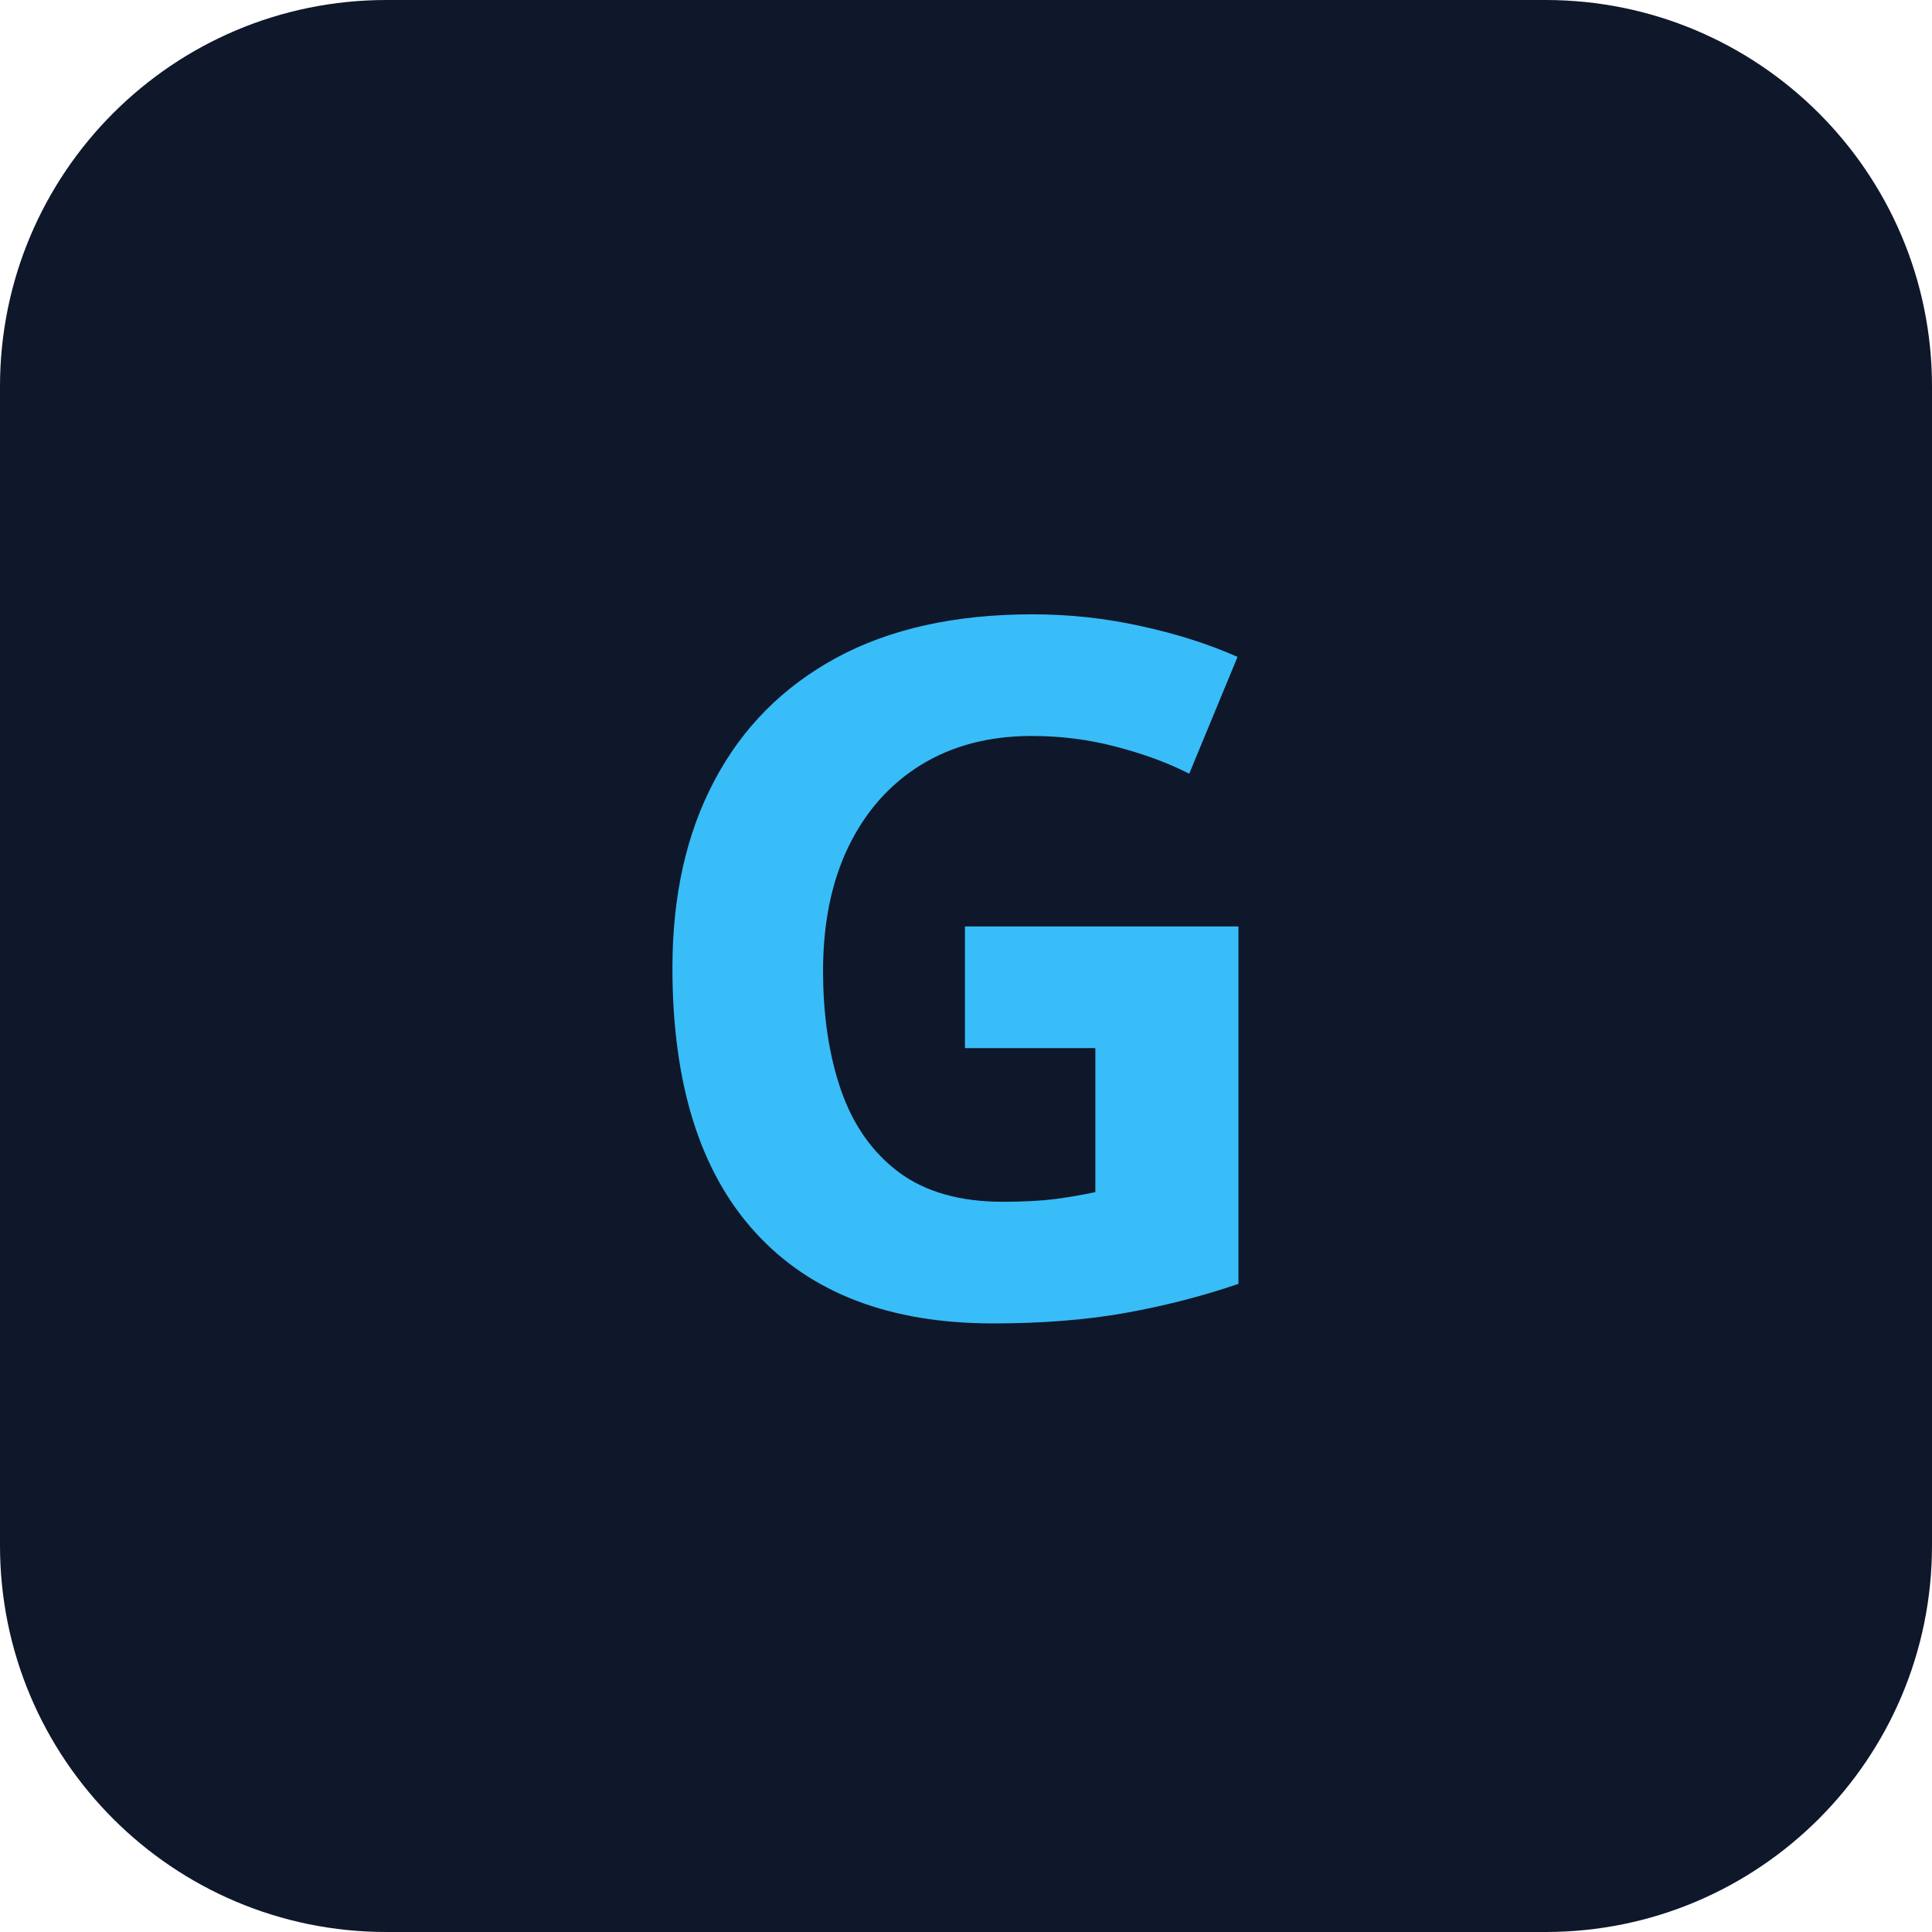
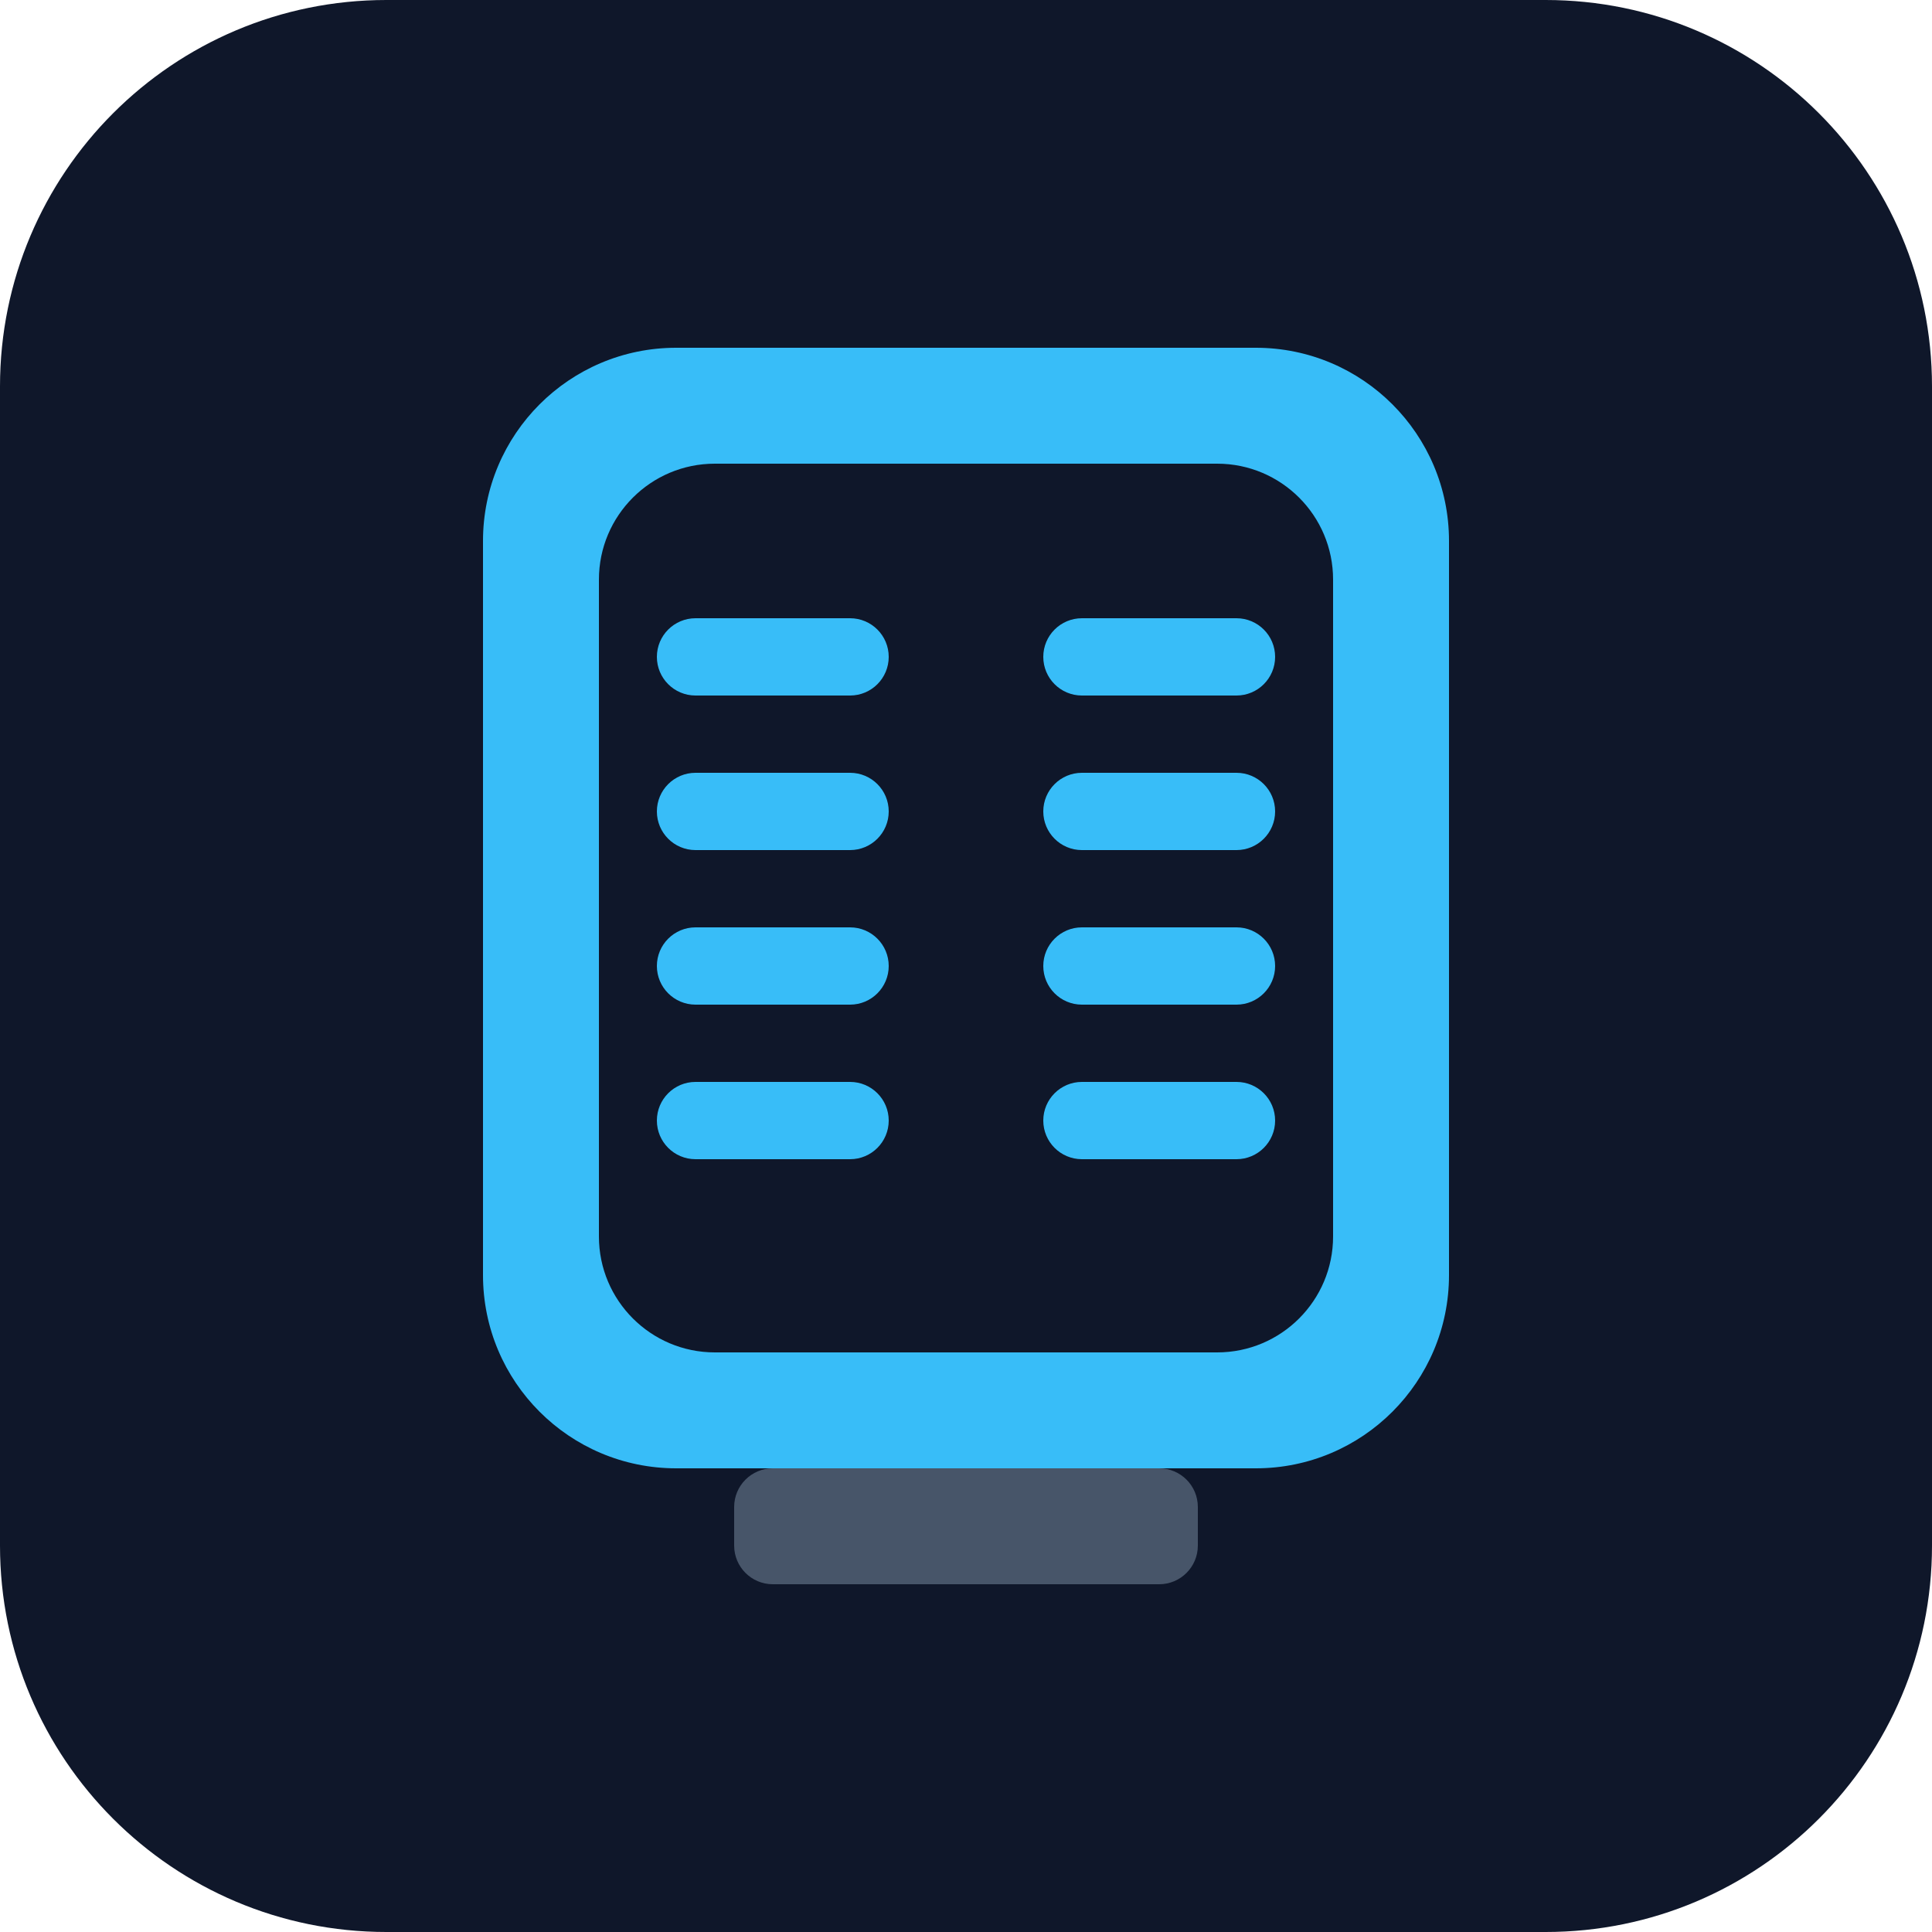
<svg xmlns="http://www.w3.org/2000/svg" viewBox="0 0 100 100">
  <rect width="100" height="100" rx="20" fill="#0f172a" />
-   <text x="50" y="68" font-size="50" text-anchor="middle" fill="#38bdf8" font-family="sans-serif" font-weight="bold">G</text>
+   <rect x="25" y="18" width="50" height="58" rx="10" fill="#38bdf8" />
+   <rect x="31" y="24" width="38" height="46" rx="6" fill="#0f172a" />
+   <rect x="38" y="76" width="24" height="6" rx="2" fill="#475569" />
+   <rect x="34" y="32" width="12" height="4" rx="2" fill="#38bdf8" />
+   <rect x="54" y="32" width="12" height="4" rx="2" fill="#38bdf8" />
+   <rect x="34" y="40" width="12" height="4" rx="2" fill="#38bdf8" />
+   <rect x="54" y="40" width="12" height="4" rx="2" fill="#38bdf8" />
+   <rect x="34" y="48" width="12" height="4" rx="2" fill="#38bdf8" />
+   <rect x="54" y="48" width="12" height="4" rx="2" fill="#38bdf8" />
+   <rect x="34" y="56" width="12" height="4" rx="2" fill="#38bdf8" />
+   <rect x="54" y="56" width="12" height="4" rx="2" fill="#38bdf8" />
</svg>
